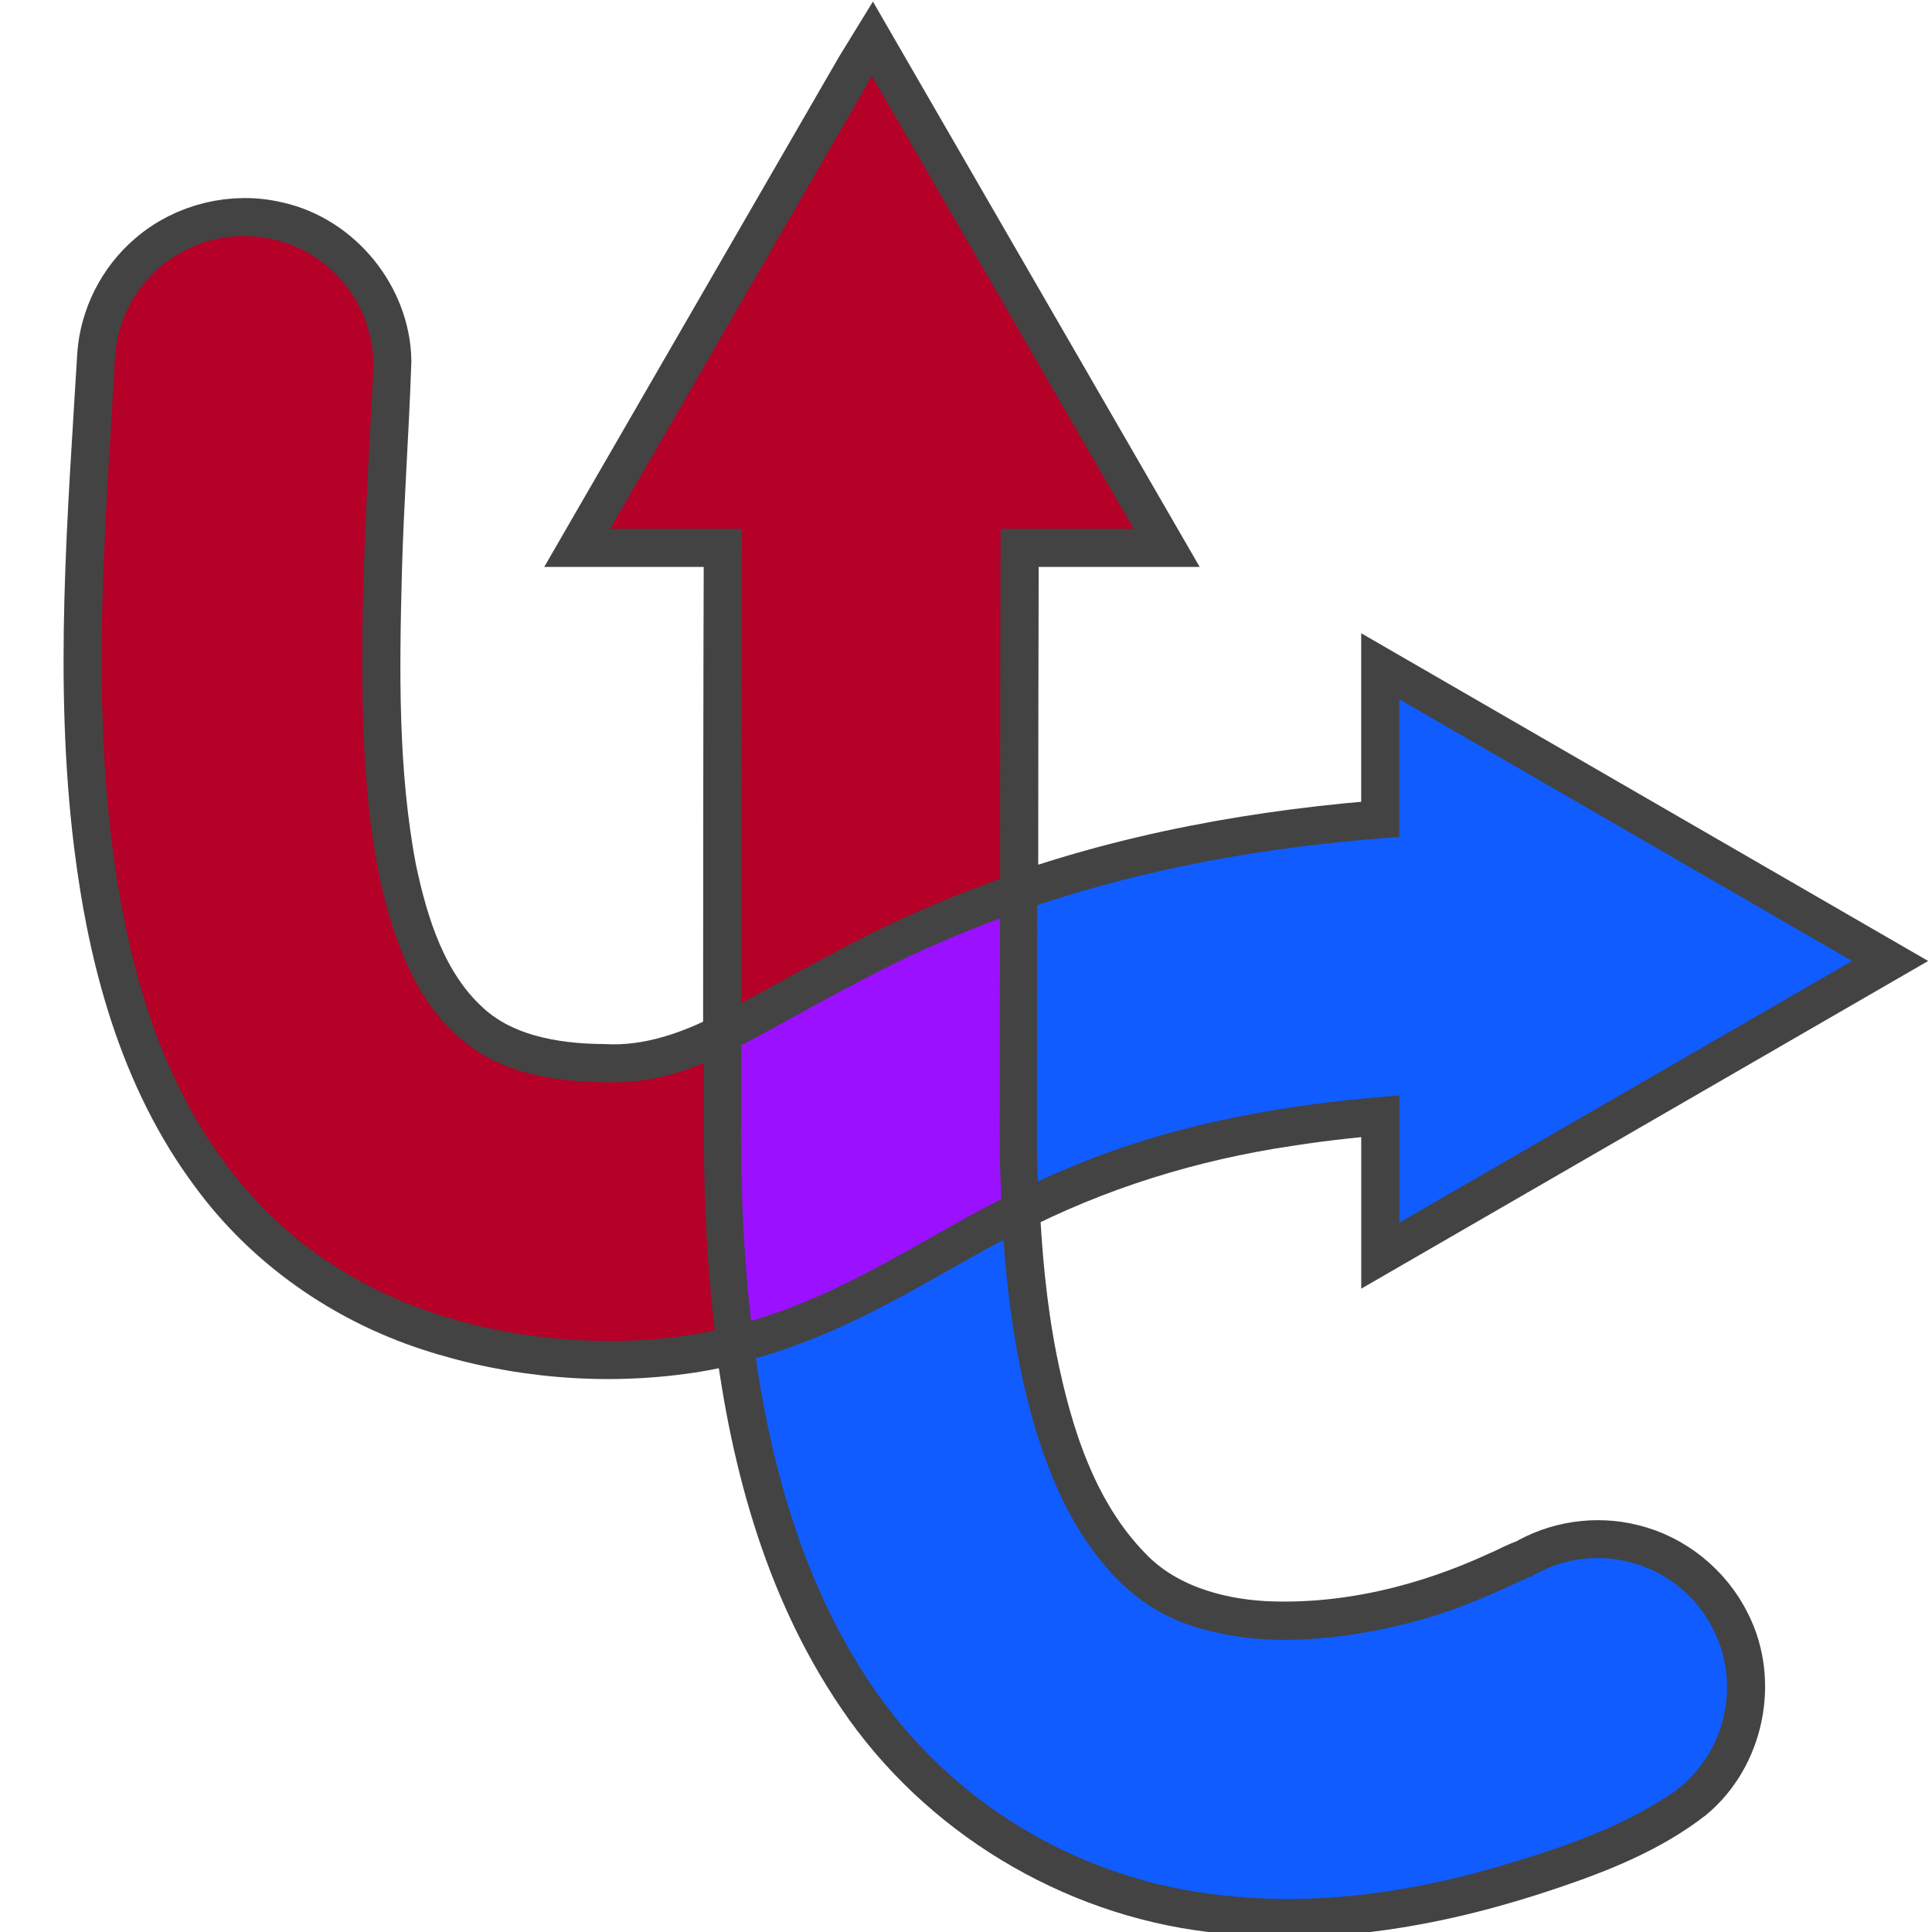
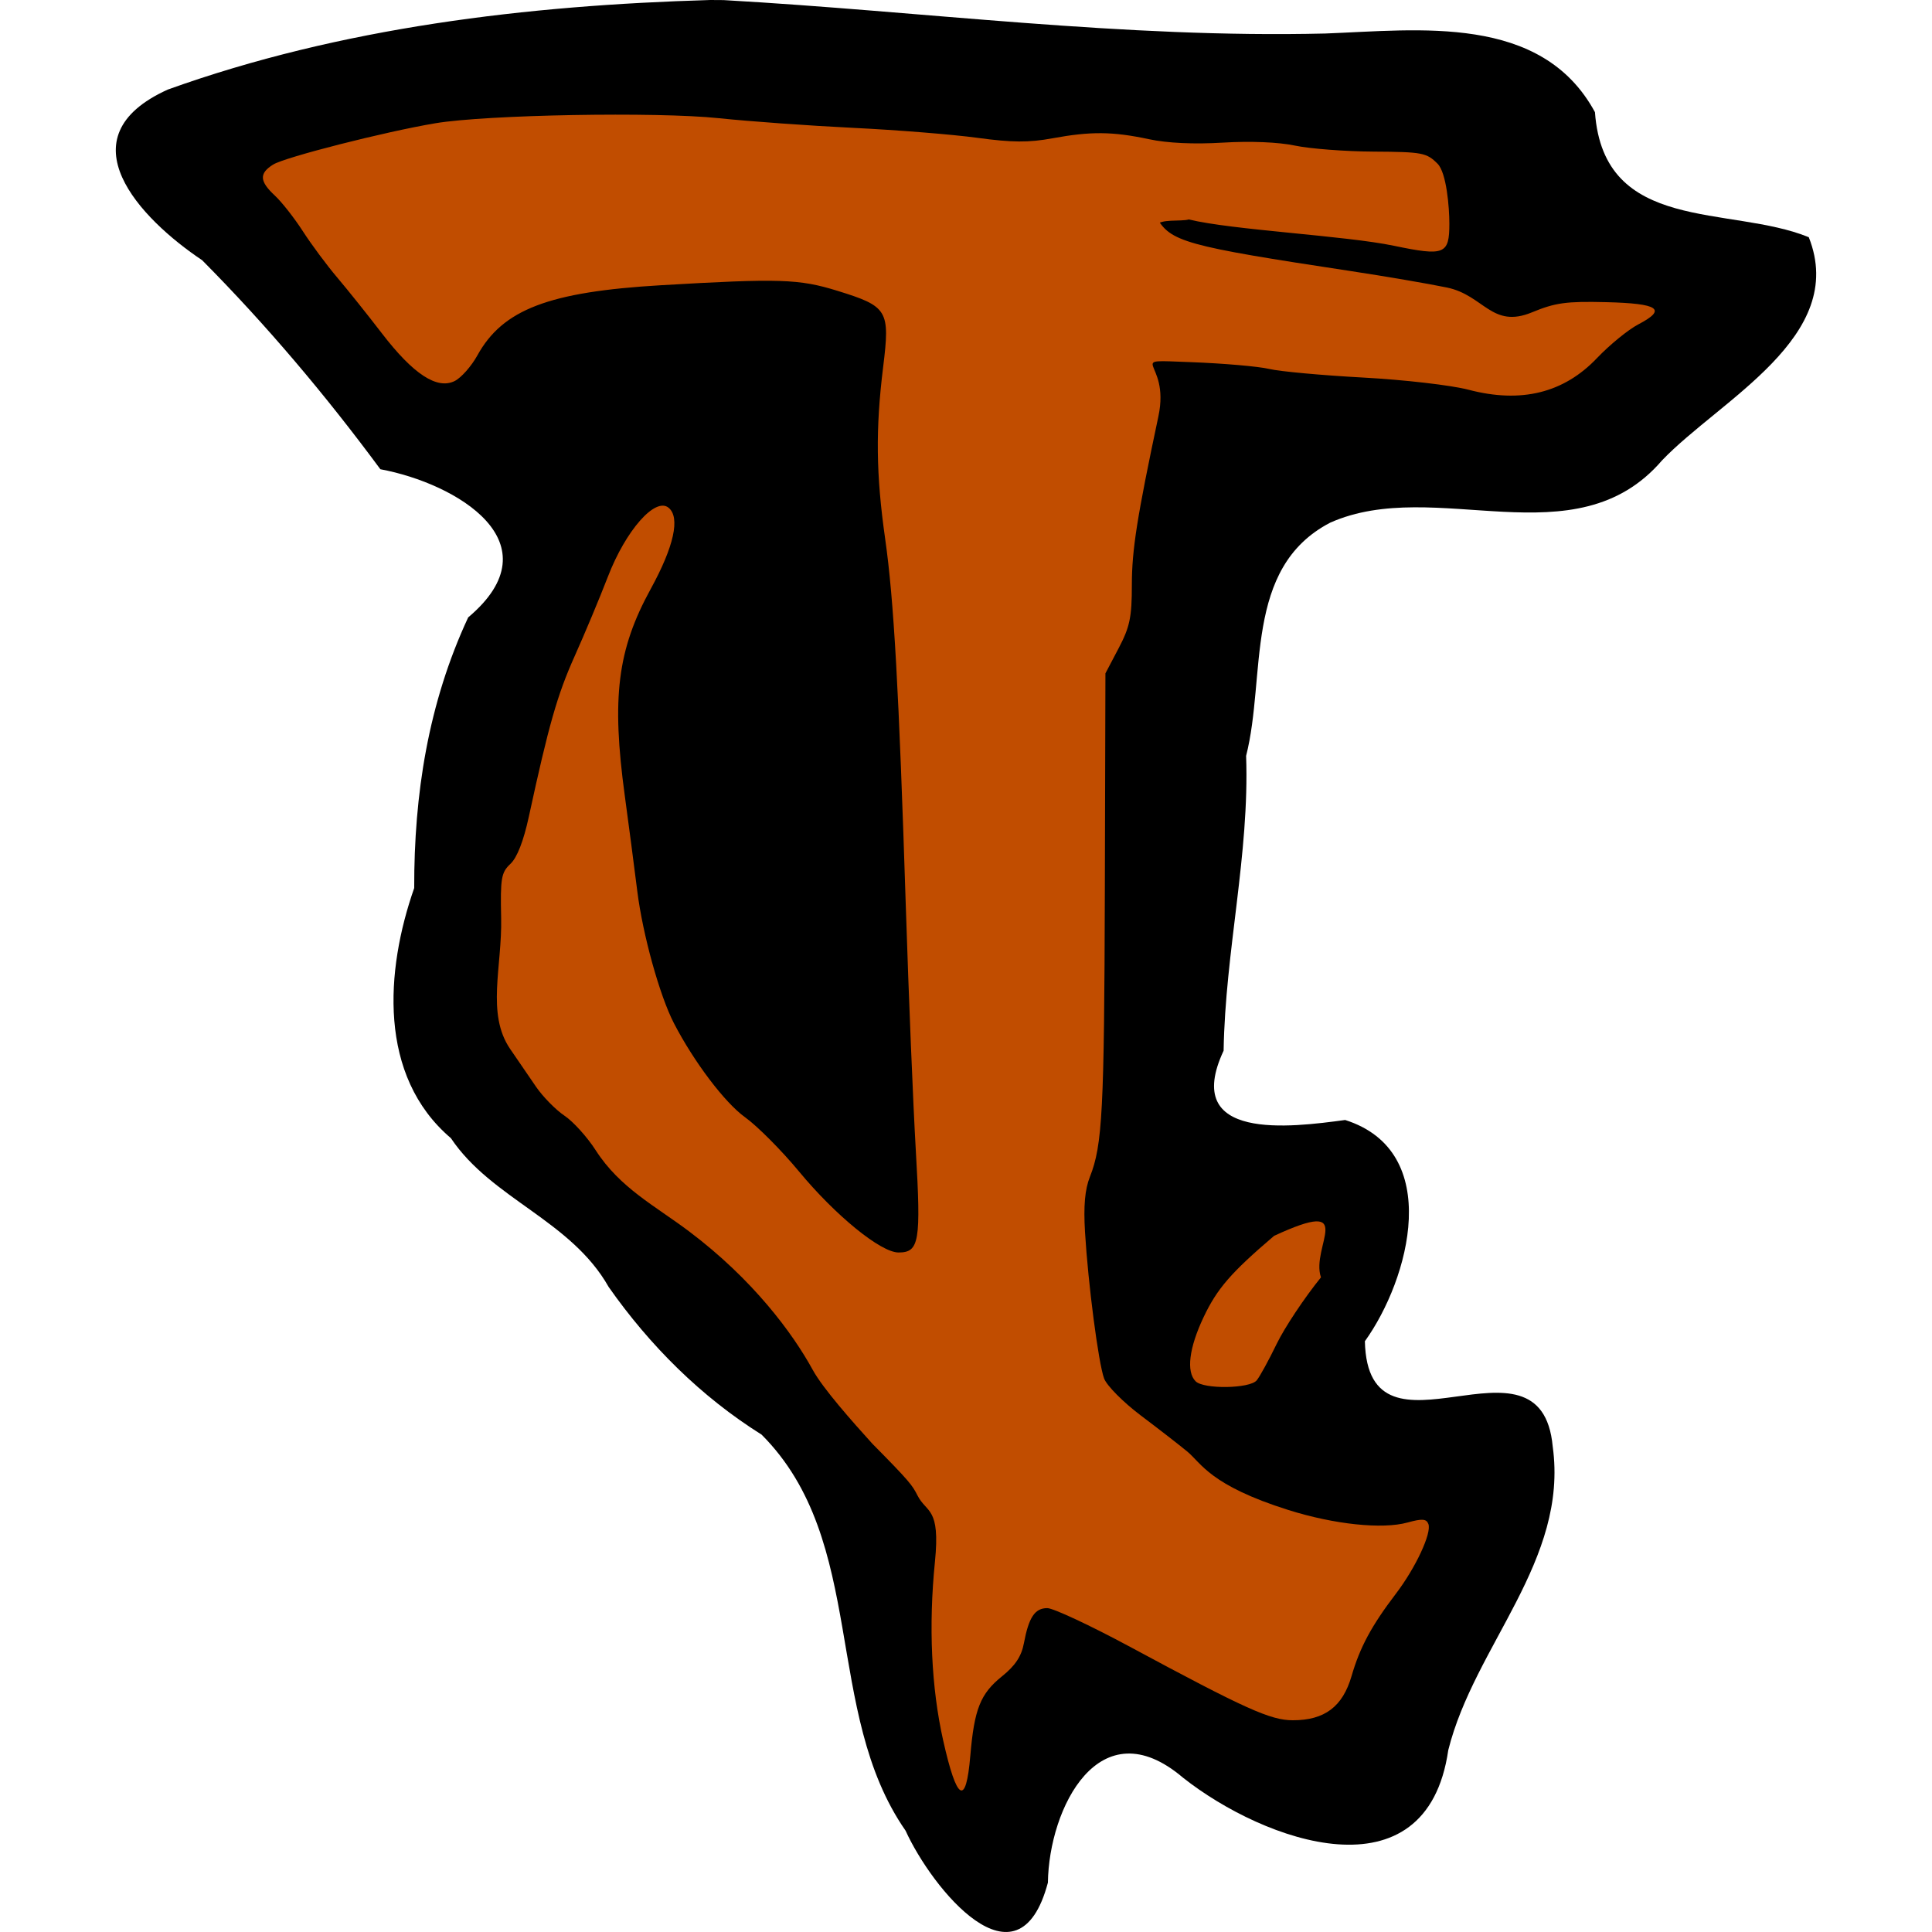
- <svg xmlns="http://www.w3.org/2000/svg" width="512" height="512" viewBox="0 0 135.467 135.467" version="1.1" id="svg5">
-   <defs id="defs2">
-     <marker style="overflow:visible" id="marker2617-1" refX="0" refY="0" orient="auto-start-reverse" markerWidth="1.75" markerHeight="2.188" viewBox="0 0 5.324 6.155" preserveAspectRatio="xMidYMid">
-       <path transform="scale(0.5)" style="fill:context-stroke;fill-rule:evenodd;stroke:context-stroke;stroke-width:1pt" d="M 5.77,0 -2.88,5 V -5 Z" id="path2615-0" />
-     </marker>
-     <marker style="overflow:visible" id="TriangleStart-4" refX="0" refY="0" orient="auto-start-reverse" markerWidth="1.75" markerHeight="2.188" viewBox="0 0 5.324 6.155" preserveAspectRatio="xMidYMid">
-       <path transform="scale(0.5)" style="fill:context-stroke;fill-rule:evenodd;stroke:context-stroke;stroke-width:1pt" d="M 5.77,0 -2.88,5 V -5 Z" id="path135-8" />
-     </marker>
-   </defs>
+ <svg xmlns="http://www.w3.org/2000/svg" width="512" height="512" viewBox="0 0 135.467 135.467" version="1.1" id="svg1340">
+   <defs id="defs1334">
+     </defs>
  <g id="layer1">
-     <path id="path22-2" style="fill:#434343;fill-opacity:1;stroke:#434343;stroke-width:5.292;stroke-linecap:round;stroke-dasharray:none;stroke-opacity:1" d="M 61.115,5.318 C 54.992,15.914 48.864,26.507 42.744,37.105 h 9.252 c -0.046,13.114 -0.038,23.053 -0.051,36.167 -2.95,1.586 -6.233,2.77 -9.629,2.582 -3.663,-0.028 -7.603,-0.728 -10.347,-3.345 -3.167,-2.952 -4.536,-7.252 -5.403,-11.377 -1.318,-6.96 -1.213,-14.089 -1.029,-21.143 0.134,-4.901 0.497,-9.793 0.661,-14.691 -0.077,-3.978 -3.081,-7.659 -6.969,-8.52 -2.783,-0.675 -5.863,0.072 -8.029,1.949 -1.812,1.542 -2.968,3.822 -3.141,6.197 C 7.384,36.295 6.419,47.765 7.825,59.122 c 0.988,7.958 3.134,16.044 8.006,22.551 3.611,4.921 8.838,8.559 14.629,10.444 5.74,1.872 11.93,2.408 17.899,1.503 1.447,-0.226 2.876,-0.557 4.282,-0.966 1.041,8.998 3.383,18.095 8.542,25.657 5.392,7.984 14.342,13.411 23.908,14.534 7.887,1.03 15.883,-0.45 23.354,-2.995 3.343,-1.132 6.704,-2.466 9.513,-4.644 3.089,-2.565 4.062,-7.267 2.256,-10.851 -1.168,-2.396 -3.42,-4.232 -6.016,-4.855 -2.286,-0.571 -4.788,-0.202 -6.809,1.016 -0.497,0.121 -1.242,0.557 -1.83,0.797 -5.273,2.444 -11.113,3.877 -16.948,3.597 -3.731,-0.209 -7.596,-1.388 -10.224,-4.171 -4.004,-4.112 -5.806,-9.783 -6.908,-15.29 -0.732,-3.741 -1.08,-7.541 -1.247,-11.345 6.243,-3.251 13.048,-5.348 20.007,-6.378 2.603,-0.409 5.226,-0.677 7.853,-0.886 v 8.934 C 108.699,79.646 119.305,73.512 129.912,67.381 119.305,61.249 108.699,55.115 98.09,48.986 v 9.672 C 88.59,59.336 79.097,61.015 70.148,64.35 70.157,54.21 70.16,47.245 70.188,37.105 h 9.346 C 73.405,26.494 67.271,15.887 61.139,5.279 Z" />
-     <path style="fill:none;stroke:#b50027;stroke-width:13.811;stroke-linecap:round;stroke-dasharray:none;stroke-opacity:1;marker-end:url(#TriangleStart-4)" d="m -97.348,35.352 c -0.946,18.291 -3.912,45.19 19.653,45.19 13.728,0 15.975,-13.386 50.09,-13.386" id="path1942-2" />
-     <path style="fill:none;stroke:#105cff;stroke-width:13.811;stroke-linecap:round;stroke-dasharray:none;stroke-opacity:1;marker-start:url(#marker2617-1)" d="m -63.819,33.609 c 0,15.156 -0.08,-5.172 -0.08,43.071 0,48.243 36.206,30.95 38.838,29.267" id="path1944-5" />
-     <path id="rect4" style="fill:#000000;fill-opacity:1;stroke-width:18.914" d="M 153.458,0 V 135.467 H 288.925 V 0 Z m 67.733,13.494 A 54.24,54.24 0 0 1 275.431,67.733 54.24,54.24 0 0 1 221.192,121.973 54.24,54.24 0 0 1 166.952,67.733 54.24,54.24 0 0 1 221.192,13.494 Z" />
-     <g id="g22" transform="matrix(1.313083,0,0,1.313083,-21.82403,-20.80117)">
-       <path d="m 56.726,86.379 c -0.342,-2.992 -0.53,-6.205 -0.53,-9.7 0,-3.866 0.005,-1.978 0.006,-5.024 -2.393,1.238 -4.344,1.982 -6.897,1.982 -4.578,0 -6.772,-1.089 -8.443,-2.643 -1.672,-1.554 -3.001,-4.089 -3.847,-7.746 C 35.321,55.934 36.066,45.052 36.549,35.709 a 6.906,6.906 0 0 0 -6.541,-7.254 6.906,6.906 0 0 0 -7.252,6.539 c -0.463,8.948 -1.676,20.661 0.803,31.369 1.239,5.354 3.53,10.686 7.9,14.748 4.37,4.062 10.64,6.336 17.845,6.336 2.768,0 5.202,-0.413 7.421,-1.068 z" style="fill:#b50027;stroke-linecap:round" id="path22" />
-       <path d="m 70.022,64.877 c -0.004,4.951 -0.015,2.706 -0.015,11.802 0,1.124 0.037,2.168 0.078,3.201 4.772,-2.421 10.637,-4.756 21.26,-5.541 v 6.789 L 115.517,67.156 91.344,53.182 v 7.351 C 82.238,61.174 75.396,62.875 70.022,64.877 Z" style="fill:#105cff;fill-opacity:1;stroke-linecap:round" id="path19" />
-       <path d="m 70.084,79.88 c -0.076,0.039 -0.159,0.077 -0.235,0.116 -4.104,2.099 -8.04,4.883 -13.124,6.383 0.923,8.073 3.057,14.404 6.333,19.302 4.49,6.714 11.209,10.188 17.387,11.174 6.177,0.986 11.858,-0.071 16.258,-1.361 4.4,-1.29 6.765,-2.33 8.955,-3.731 a 6.906,6.906 0 0 0 2.098,-9.537 6.906,6.906 0 0 0 -9.537,-2.098 c 0.874,-0.559 -2.273,1.196 -5.402,2.114 -3.129,0.918 -6.992,1.486 -10.195,0.975 -3.203,-0.511 -5.702,-1.656 -8.082,-5.215 -2.142,-3.202 -4.084,-8.871 -4.455,-18.121 z" style="fill:#105cff;stroke-linecap:round" id="path21" />
-       <path d="M 63.182,19.902 49.207,44.078 h 7.033 c -0.019,1.966 -0.033,9.389 -0.038,27.577 1.937,-1.002 4.142,-2.309 7.359,-3.954 1.879,-0.961 4.035,-1.92 6.461,-2.824 0.009,-9.739 0.015,-19.285 0.03,-20.799 h 7.104 z" style="fill:#b50027;fill-opacity:1;stroke-linecap:round" id="path18" />
-       <path d="m 70.022,64.877 c -2.426,0.904 -4.582,1.863 -6.461,2.824 -3.216,1.645 -5.422,2.952 -7.359,3.954 -8.54e-4,3.047 -0.006,1.159 -0.006,5.024 0,3.495 0.188,6.708 0.53,9.7 5.084,-1.5 9.02,-4.284 13.124,-6.383 0.076,-0.039 0.158,-0.077 0.235,-0.116 -0.041,-1.033 -0.078,-2.077 -0.078,-3.201 0,-9.097 0.011,-6.851 0.015,-11.802 z" style="fill:#9a10ff;fill-opacity:1;stroke:#434343;stroke-width:3.969;stroke-linecap:round;stroke-dasharray:none;stroke-opacity:1;paint-order:stroke fill markers" id="path20" />
+     <g id="g1944" transform="matrix(0.2532704,0,0,0.2532704,40.58616,34.38784)">
+       <path id="path1419" d="m 36.381,-135.775 c -50.723,1.483 -102.259,7.588 -150.149,24.786 -29.302,13.225 -7.633,35.806 9.484,47.252 17.873,18.012 34.271,37.461 49.339,57.87 21.126,3.924 48.8,20.396 24.314,41.014 -11.093,23.819 -15,49.025 -14.946,74.931 -7.975,22.731 -10.105,52.008 10.159,69.245 11.272,16.839 33.231,22.699 43.688,41.214 11.425,16.266 25.575,30.356 42.335,40.869 29.474,29.535 16.902,76.64 39.856,109.641 7.224,15.887 31.133,45.525 39.401,14.376 0.28,-20.648 14.278,-48.738 37.4,-29.051 22.418,17.724 67.425,33.999 73.442,-7.633 7.271,-29.053 33.288,-52.407 28.915,-84.043 -3.224,-34.961 -51.167,7.858 -52.003,-29.15 12.366,-17.225 21.875,-52.56 -5.457,-61.255 -15.014,2.037 -45.429,5.994 -33.653,-19.182 0.455,-27.585 7.185,-54.307 6.23,-81.626 5.615,-22.024 -0.855,-51.989 23.266,-64.553 29.23,-13.02 67.865,10.711 91.868,-17.233 16.085,-16.836 51.559,-34.259 40.641,-61.8 -21.874,-8.939 -56.766,-0.872 -59.198,-34.617 -14.801,-27.317 -48.754,-22.742 -74.664,-21.777 -55.731,1.349 -111.075,-6.103 -166.567,-9.253 z m 148.472,207.194 0.025,0.166 z" style="fill:#000000;stroke:none;stroke-width:0.265px;stroke-linecap:butt;stroke-linejoin:miter;stroke-opacity:1" />
+       <path id="path2088-6" d="m 108.379,350.339 c 1.098,-12.989 2.784,-17.215 8.801,-22.05 3.639,-2.925 5.357,-5.522 6.033,-9.12 1.351,-7.201 3.037,-9.738 6.477,-9.738 1.658,0 11.963,4.82 22.904,10.711 31.964,17.213 38.885,20.334 45.078,20.334 8.803,0 13.791,-3.755 16.258,-12.238 2.323,-7.994 5.52,-13.931 12.274,-22.799 5.476,-7.186 9.956,-16.8 8.994,-19.302 -0.552,-1.44 -1.735,-1.524 -5.76,-0.409 -6.979,1.934 -20.321,0.534 -33.004,-3.464 -21.756,-6.857 -24.09,-12.966 -27.997,-16.191 -2.212,-1.827 -8.003,-6.318 -12.87,-9.984 -4.866,-3.665 -9.435,-8.28 -10.156,-10.256 -1.569,-4.311 -4.42,-26.196 -5.277,-40.524 -0.434,-7.268 -0.031,-11.792 1.363,-15.301 3.467,-8.729 3.965,-18.325 4.13,-79.49 l 0.16,-59.873 3.659,-6.961 c 3.099,-5.898 3.658,-8.574 3.658,-17.531 0,-9.677 1.42,-18.689 7.355,-46.691 3.404,-16.061 -10.346,-15.701 8.941,-14.981 9.015,0.337 18.785,1.184 21.712,1.882 2.927,0.699 14.602,1.77 25.946,2.382 11.44,0.617 24.473,2.123 29.271,3.382 14.545,3.818 26.335,0.912 35.547,-8.763 3.499,-3.675 8.648,-7.876 11.44,-9.334 8.02,-4.19 5.694,-5.795 -8.917,-6.154 -11.018,-0.272 -14.061,0.148 -20.514,2.816 -11.131,4.604 -13.298,-4.74 -23.543,-6.863 -5.123,-1.062 -17.099,-3.111 -26.611,-4.554 -46.036,-6.984 -49.996,-8.086 -53.841,-14.978 -1.818,-3.26 -1.824,5.548 -0.047,2.373 1.098,-1.96 6.844,-1.042 9.04,-1.692 11.956,2.939 43.25,4.463 56.815,7.295 13.971,2.916 15.306,2.38 15.306,-6.157 0,-4.474 -0.783,-14.082 -3.266,-16.565 -3.052,-3.051 -4.212,-3.271 -17.631,-3.351 -7.899,-0.044 -17.729,-0.797 -21.844,-1.668 -4.555,-0.964 -12.365,-1.285 -19.958,-0.822 -7.976,0.485 -15.355,0.146 -20.459,-0.947 -10.053,-2.149 -16.12,-2.204 -26.739,-0.248 -6.546,1.206 -11.165,1.176 -20.776,-0.136 -6.797,-0.928 -22.238,-2.167 -34.314,-2.754 -12.073,-0.586 -28.837,-1.791 -37.254,-2.677 -17.22,-1.815 -64.354,-0.972 -78.499,1.402 -13.952,2.342 -41.66,9.4 -44.905,11.439 -3.901,2.45 -3.78,4.616 0.477,8.572 1.911,1.774 5.402,6.219 7.76,9.878 2.357,3.659 6.633,9.416 9.499,12.794 2.869,3.378 8.448,10.353 12.401,15.501 8.665,11.286 15.265,15.605 20.137,13.175 1.796,-0.895 4.626,-4.093 6.287,-7.106 7.012,-12.71 19.819,-17.598 50.877,-19.417 32.736,-1.917 38.148,-1.746 48.77,1.541 14.004,4.334 14.63,5.379 12.677,21.153 -2.116,17.084 -1.964,29.762 0.563,47.511 2.419,16.994 3.787,41.401 5.741,102.45 0.773,24.149 2.009,54.277 2.748,66.952 1.467,25.179 0.957,28.181 -4.787,28.181 -4.911,0 -17.432,-10.194 -27.568,-22.444 C 56.143,182.73 49.421,175.977 46.005,173.524 40.416,169.512 31.845,158.178 26.324,147.499 22.373,139.857 17.688,122.971 16.186,110.961 15.333,104.133 13.777,92.251 12.728,84.557 9.023,57.37 10.685,44.078 19.887,27.302 26.34,15.536 28.115,7.503 24.861,4.801 21.181,1.747 13.001,11.031 8.039,23.898 5.79,29.731 1.649,39.632 -1.164,45.902 c -4.794,10.687 -7.181,19.05 -12.677,44.42 -1.465,6.756 -3.252,11.336 -5.096,13.063 -2.547,2.387 -2.811,3.924 -2.569,14.999 0.295,13.47 -4.16,26.497 2.486,36.234 2.023,2.964 5.248,7.673 7.167,10.466 1.918,2.792 5.463,6.401 7.877,8.018 2.416,1.618 6.303,5.919 8.637,9.558 6.724,10.477 16.487,15.411 25.853,22.463 17.725,13.347 28.689,28.211 34.226,38.322 2.872,5.247 11.077,14.45 16.501,20.45 10.469,10.588 11.062,11.491 12.527,14.364 2.525,4.947 6.357,3.124 4.82,18.341 -1.788,17.723 -1.002,34.832 2.271,49.422 3.799,16.941 6.328,18.394 7.517,4.318 z m 79.29,-103.966 c 0.845,-1.02 3.33,-5.555 5.521,-10.077 2.19,-4.522 7.711,-12.818 12.268,-18.435 -2.946,-8.516 10.558,-22.403 -12.98,-11.489 -11.945,10.184 -15.778,14.609 -19.53,22.541 -4.012,8.479 -4.828,15.082 -2.193,17.718 2.249,2.248 14.994,2.054 16.914,-0.258 z" style="fill:#c14d00;fill-opacity:1;stroke-width:1.331" />
    </g>
-     <path d="m 56.726,218.671 c -0.342,-2.992 -0.53,-6.205 -0.53,-9.7 0,-3.866 0.005,-1.978 0.006,-5.024 -2.393,1.238 -4.344,1.982 -6.897,1.982 -4.578,0 -6.772,-1.089 -8.443,-2.643 -1.672,-1.554 -3.001,-4.089 -3.847,-7.746 -1.693,-7.314 -0.948,-18.196 -0.465,-27.539 a 6.906,6.906 0 0 0 -6.541,-7.254 6.906,6.906 0 0 0 -7.252,6.539 c -0.463,8.948 -1.676,20.661 0.803,31.369 1.239,5.354 3.53,10.686 7.9,14.748 4.37,4.062 10.64,6.336 17.845,6.336 2.768,0 5.202,-0.413 7.421,-1.068 z" style="fill:#b50027;stroke-linecap:round" id="path22-7" />
-     <path d="m 70.022,197.169 c -0.004,4.951 -0.015,2.706 -0.015,11.802 0,1.124 0.037,2.168 0.078,3.201 4.772,-2.421 10.637,-4.756 21.26,-5.541 v 6.789 L 115.517,199.448 91.344,185.473 v 7.351 c -9.106,0.641 -15.948,2.342 -21.322,4.344 z" style="fill:#105cff;fill-opacity:1;stroke-linecap:round" id="path19-8" />
-     <path d="m 70.084,212.172 c -0.076,0.039 -0.159,0.077 -0.235,0.116 -4.104,2.099 -8.04,4.883 -13.124,6.383 0.923,8.073 3.057,14.404 6.333,19.302 4.49,6.714 11.209,10.188 17.387,11.174 6.177,0.986 11.858,-0.071 16.258,-1.361 4.4,-1.29 6.765,-2.33 8.955,-3.731 a 6.906,6.906 0 0 0 2.098,-9.537 6.906,6.906 0 0 0 -9.537,-2.098 c 0.874,-0.559 -2.273,1.196 -5.402,2.114 -3.129,0.918 -6.992,1.486 -10.195,0.975 -3.203,-0.511 -5.702,-1.656 -8.082,-5.215 -2.142,-3.202 -4.084,-8.871 -4.455,-18.121 z" style="fill:#105cff;stroke-linecap:round" id="path21-5" />
-     <path d="m 63.182,149.776 -13.975,24.176 h 7.033 c -0.019,1.966 -0.033,11.807 -0.038,29.995 1.937,-1.002 4.142,-2.309 7.359,-3.954 1.879,-0.961 4.035,-1.92 6.461,-2.824 0.009,-9.739 0.015,-21.703 0.03,-23.217 h 7.104 z" style="fill:#b50027;fill-opacity:1;stroke-linecap:round" id="path18-7" />
-     <path d="m 70.022,197.169 c -2.426,0.904 -4.582,1.863 -6.461,2.824 -3.216,1.645 -5.422,2.952 -7.359,3.954 -8.54e-4,3.047 -0.006,1.159 -0.006,5.024 0,3.495 0.188,6.708 0.53,9.7 5.084,-1.5 9.02,-4.284 13.124,-6.383 0.076,-0.039 0.158,-0.077 0.235,-0.116 -0.041,-1.033 -0.078,-2.077 -0.078,-3.201 0,-9.097 0.011,-6.851 0.015,-11.802 z" style="fill:#9a10ff;fill-opacity:1;stroke:#434343;stroke-width:3.969;stroke-linecap:round;stroke-dasharray:none;stroke-opacity:1;paint-order:stroke fill markers" id="path20-3" />
  </g>
</svg>
